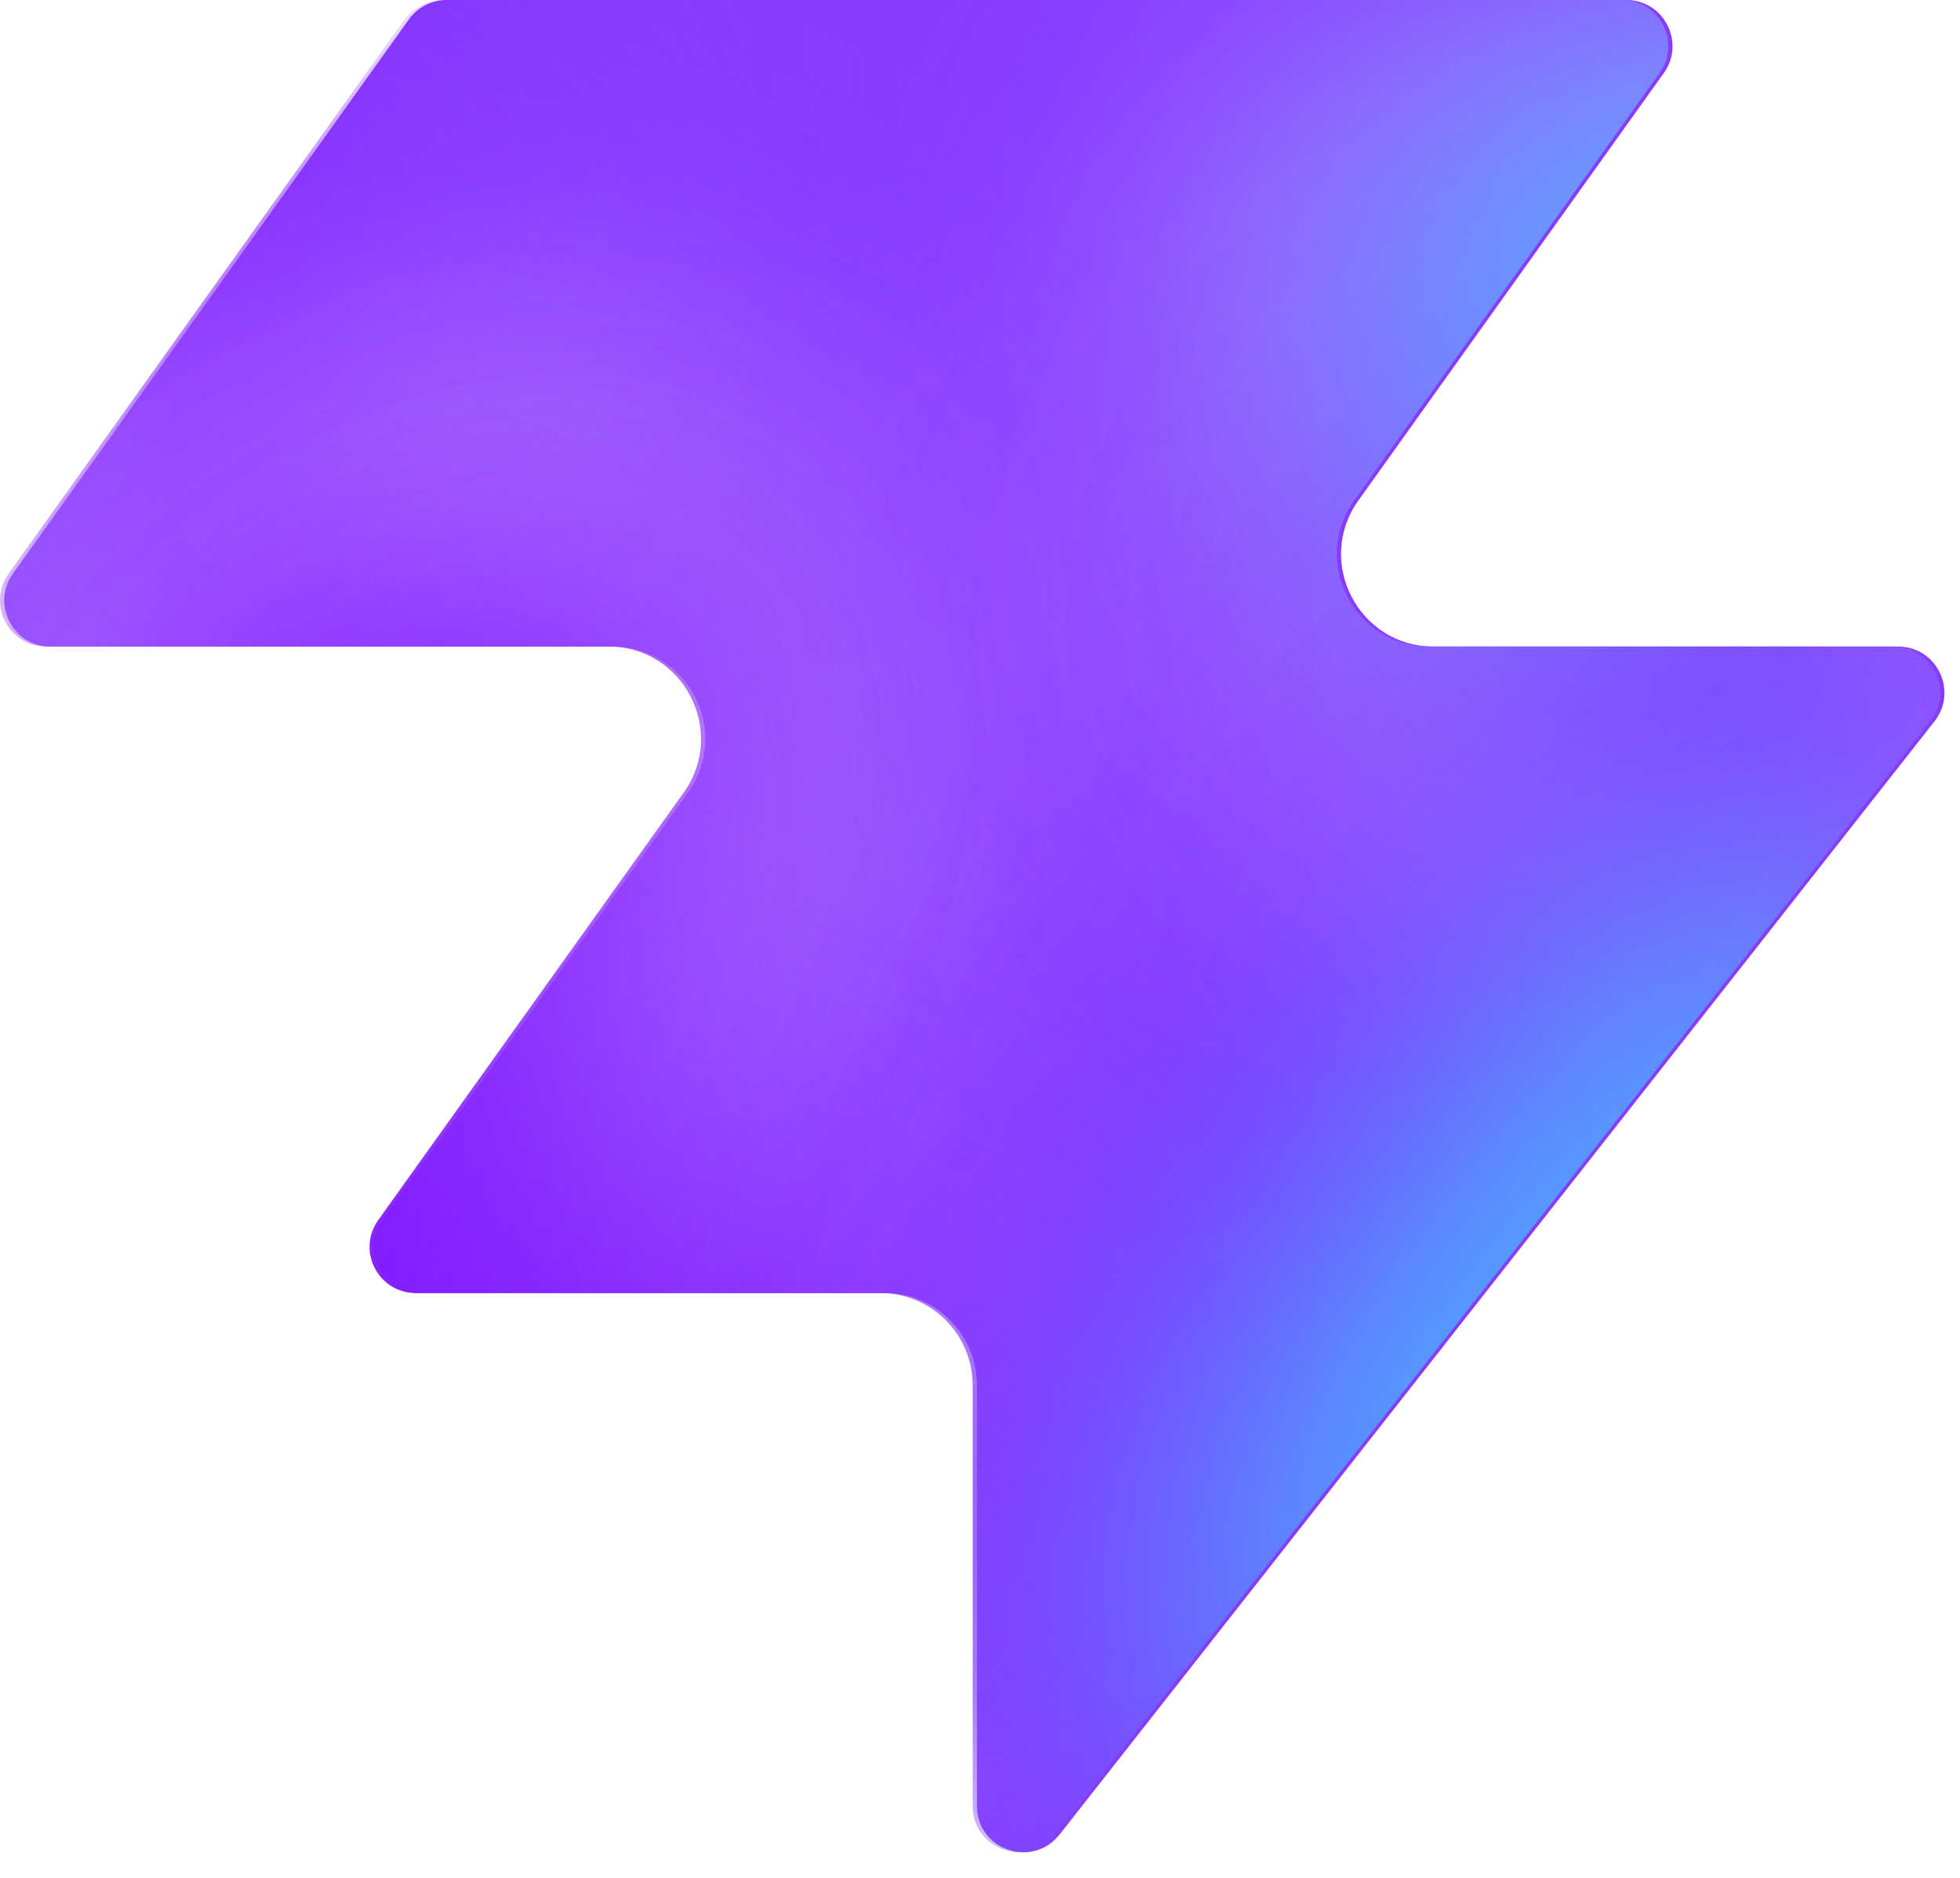
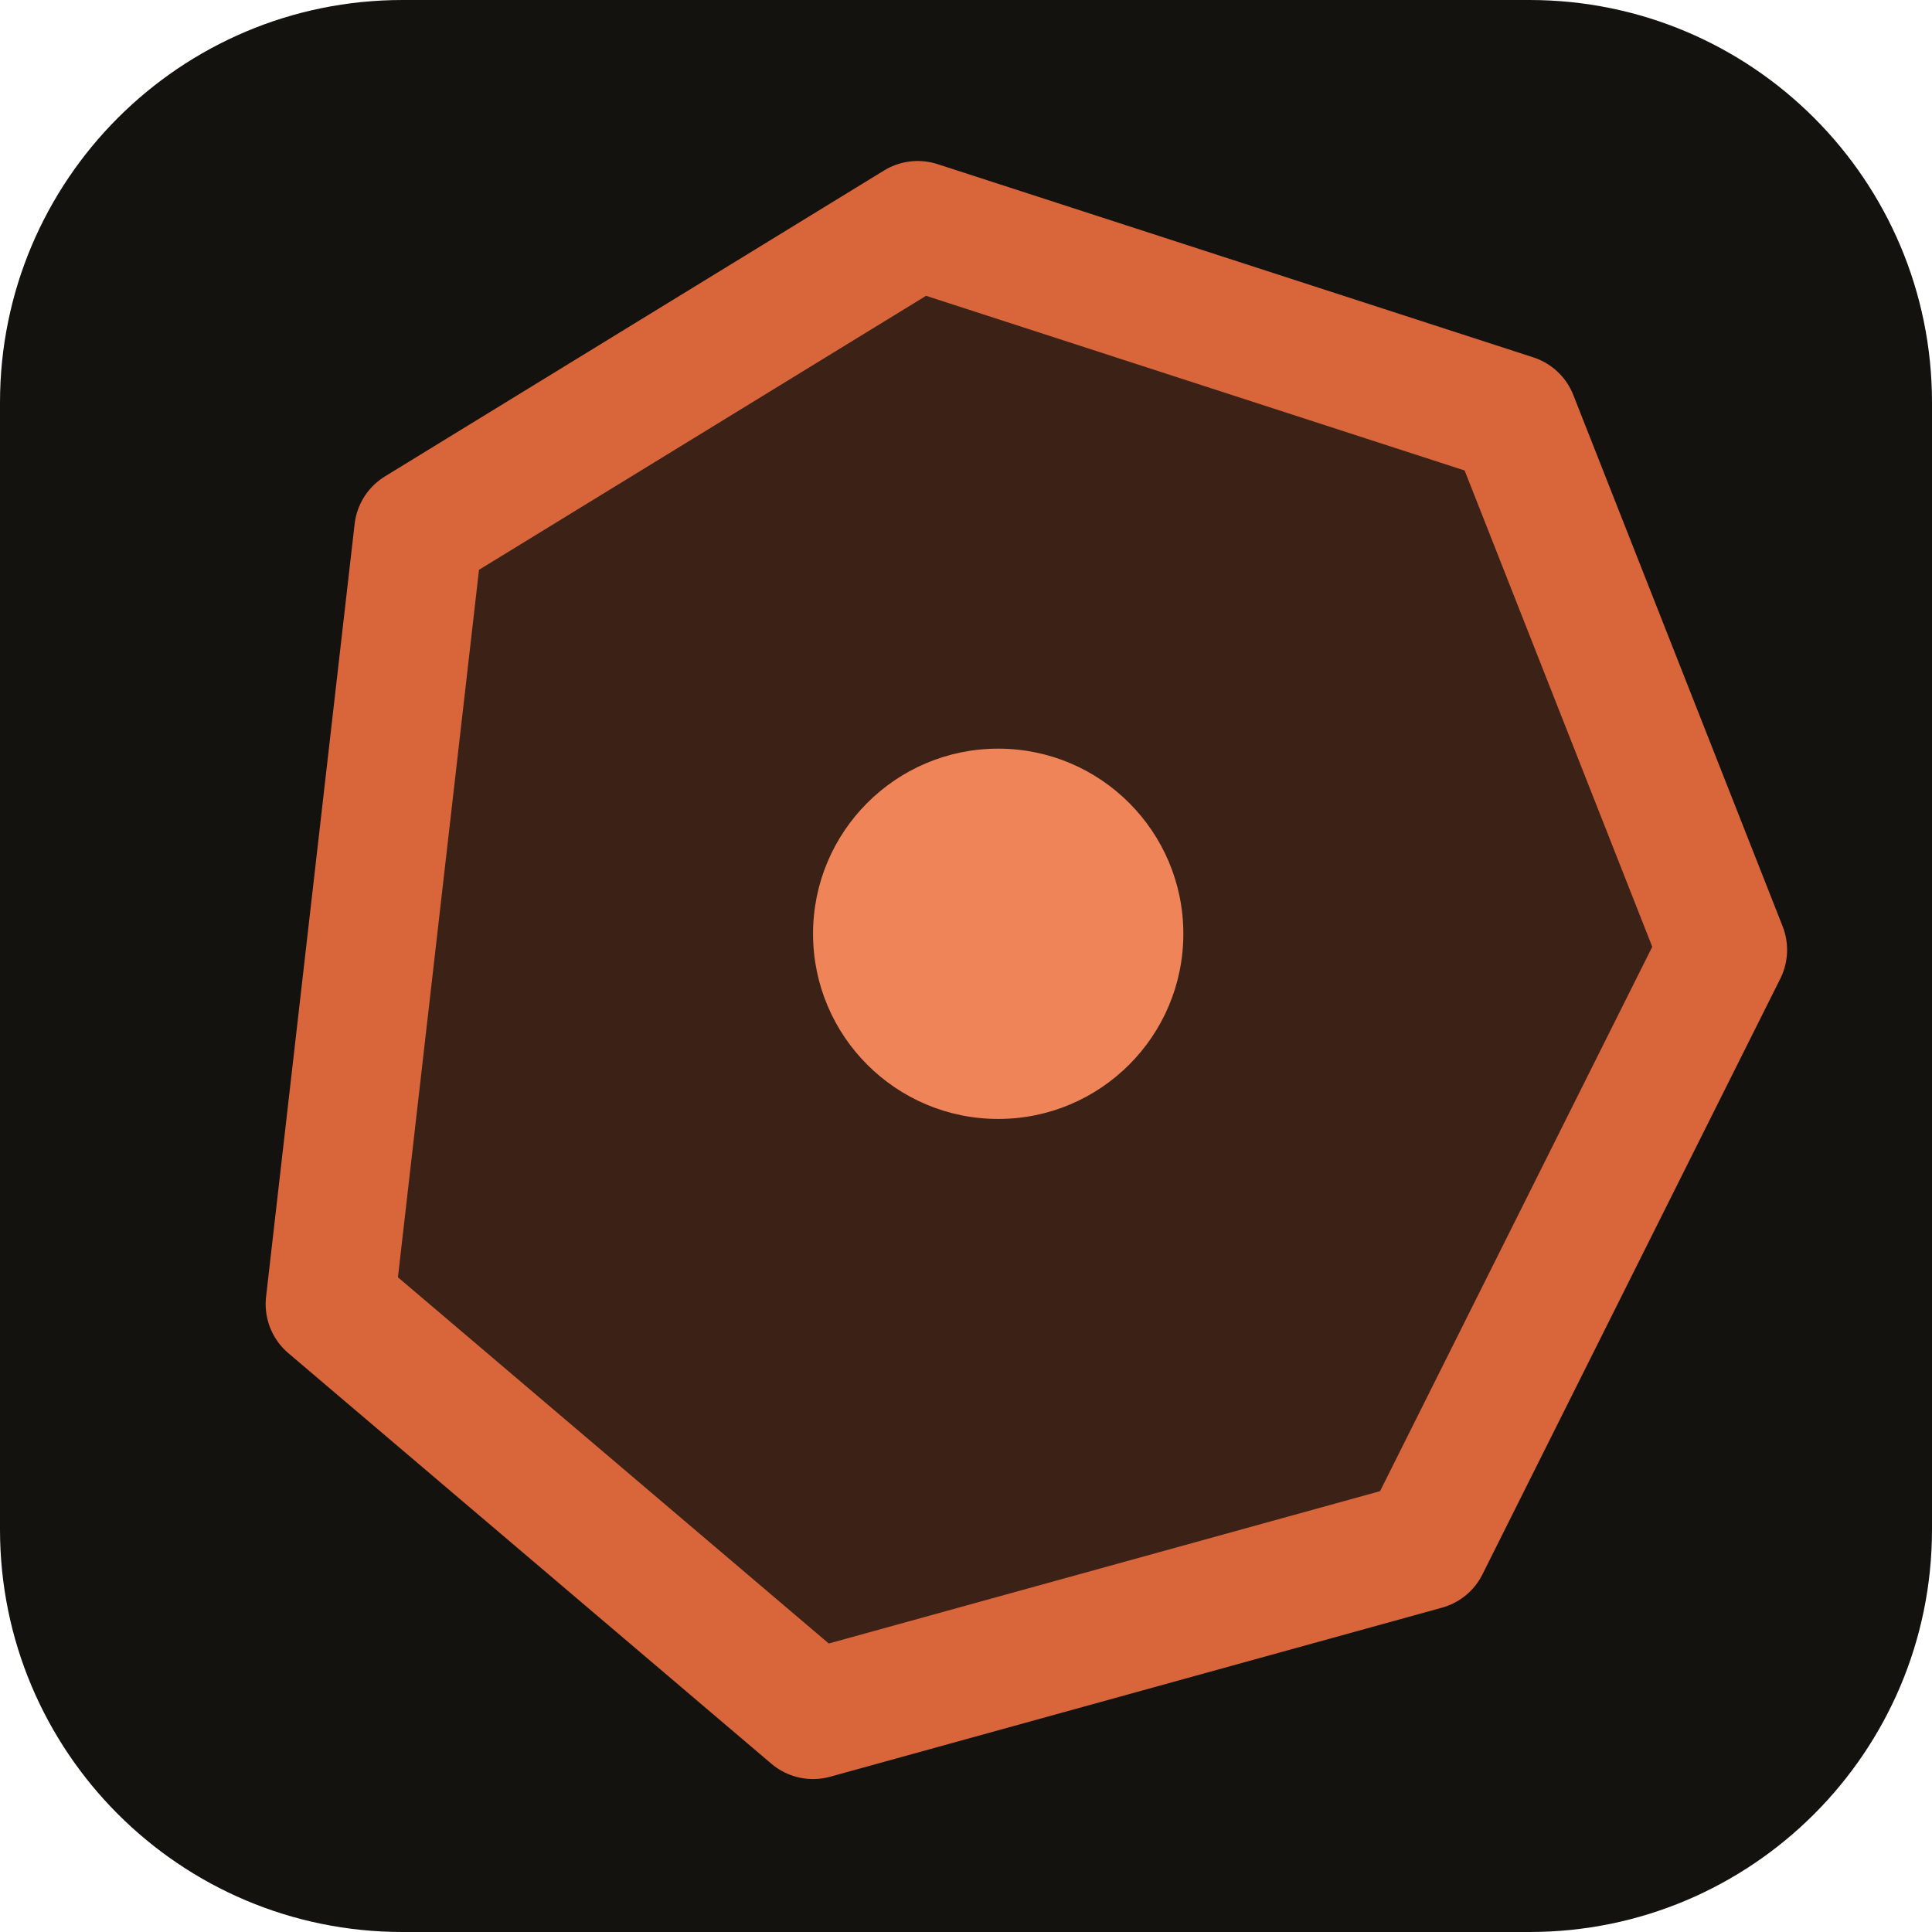
- <svg xmlns="http://www.w3.org/2000/svg" width="48" height="46" fill="none" viewBox="0 0 48 46">
-   <path fill="#863bff" d="M25.946 44.938c-.664.845-2.021.375-2.021-.698V33.937a2.26 2.26 0 0 0-2.262-2.262H10.287c-.92 0-1.456-1.04-.92-1.788l7.48-10.471c1.07-1.497 0-3.578-1.842-3.578H1.237c-.92 0-1.456-1.04-.92-1.788L10.013.474c.214-.297.556-.474.92-.474h28.894c.92 0 1.456 1.04.92 1.788l-7.48 10.471c-1.07 1.498 0 3.579 1.842 3.579h11.377c.943 0 1.473 1.088.89 1.83L25.947 44.94z" style="fill:#863bff;fill:color(display-p3 .525 .23 1);fill-opacity:1" />
-   <mask id="a" width="48" height="46" x="0" y="0" maskUnits="userSpaceOnUse" style="mask-type:alpha">
-     <path fill="#000" d="M25.842 44.938c-.664.844-2.021.375-2.021-.698V33.937a2.26 2.26 0 0 0-2.262-2.262H10.183c-.92 0-1.456-1.04-.92-1.788l7.48-10.471c1.07-1.498 0-3.579-1.842-3.579H1.133c-.92 0-1.456-1.04-.92-1.787L9.91.473c.214-.297.556-.474.92-.474h28.894c.92 0 1.456 1.04.92 1.788l-7.48 10.471c-1.07 1.498 0 3.578 1.842 3.578h11.377c.943 0 1.473 1.088.89 1.832L25.843 44.94z" style="fill:#000;fill-opacity:1" />
-   </mask>
-   <g mask="url(#a)">
-     <g filter="url(#b)">
-       <ellipse cx="5.508" cy="14.704" fill="#ede6ff" rx="5.508" ry="14.704" style="fill:#ede6ff;fill:color(display-p3 .927 .903 1);fill-opacity:1" transform="matrix(.00324 1 1 -.00324 -4.47 31.516)" />
-     </g>
-     <g filter="url(#c)">
-       <ellipse cx="10.399" cy="29.851" fill="#ede6ff" rx="10.399" ry="29.851" style="fill:#ede6ff;fill:color(display-p3 .927 .903 1);fill-opacity:1" transform="matrix(.00324 1 1 -.00324 -39.328 7.883)" />
-     </g>
-     <g filter="url(#d)">
-       <ellipse cx="5.508" cy="30.487" fill="#7e14ff" rx="5.508" ry="30.487" style="fill:#7e14ff;fill:color(display-p3 .492 .077 1);fill-opacity:1" transform="rotate(89.814 -25.913 -14.639)scale(1 -1)" />
-     </g>
-     <g filter="url(#e)">
-       <ellipse cx="5.508" cy="30.599" fill="#7e14ff" rx="5.508" ry="30.599" style="fill:#7e14ff;fill:color(display-p3 .492 .077 1);fill-opacity:1" transform="rotate(89.814 -32.644 -3.334)scale(1 -1)" />
-     </g>
-     <g filter="url(#f)">
-       <ellipse cx="5.508" cy="30.599" fill="#7e14ff" rx="5.508" ry="30.599" style="fill:#7e14ff;fill:color(display-p3 .492 .077 1);fill-opacity:1" transform="matrix(.00324 1 1 -.00324 -34.34 30.47)" />
-     </g>
-     <g filter="url(#g)">
-       <ellipse cx="14.072" cy="22.078" fill="#ede6ff" rx="14.072" ry="22.078" style="fill:#ede6ff;fill:color(display-p3 .927 .903 1);fill-opacity:1" transform="rotate(93.35 24.506 48.493)scale(-1 1)" />
-     </g>
-     <g filter="url(#h)">
-       <ellipse cx="3.47" cy="21.501" fill="#7e14ff" rx="3.47" ry="21.501" style="fill:#7e14ff;fill:color(display-p3 .492 .077 1);fill-opacity:1" transform="rotate(89.009 28.708 47.59)scale(-1 1)" />
-     </g>
-     <g filter="url(#i)">
-       <ellipse cx="3.47" cy="21.501" fill="#7e14ff" rx="3.47" ry="21.501" style="fill:#7e14ff;fill:color(display-p3 .492 .077 1);fill-opacity:1" transform="rotate(89.009 28.708 47.59)scale(-1 1)" />
-     </g>
-     <g filter="url(#j)">
-       <ellipse cx=".387" cy="8.972" fill="#7e14ff" rx="4.407" ry="29.108" style="fill:#7e14ff;fill:color(display-p3 .492 .077 1);fill-opacity:1" transform="rotate(39.51 .387 8.972)" />
-     </g>
-     <g filter="url(#k)">
-       <ellipse cx="47.523" cy="-6.092" fill="#7e14ff" rx="4.407" ry="29.108" style="fill:#7e14ff;fill:color(display-p3 .492 .077 1);fill-opacity:1" transform="rotate(37.892 47.523 -6.092)" />
-     </g>
-     <g filter="url(#l)">
-       <ellipse cx="41.412" cy="6.333" fill="#47bfff" rx="5.971" ry="9.665" style="fill:#47bfff;fill:color(display-p3 .28 .748 1);fill-opacity:1" transform="rotate(37.892 41.412 6.333)" />
-     </g>
-     <g filter="url(#m)">
-       <ellipse cx="-1.879" cy="38.332" fill="#7e14ff" rx="4.407" ry="29.108" style="fill:#7e14ff;fill:color(display-p3 .492 .077 1);fill-opacity:1" transform="rotate(37.892 -1.88 38.332)" />
-     </g>
-     <g filter="url(#n)">
-       <ellipse cx="-1.879" cy="38.332" fill="#7e14ff" rx="4.407" ry="29.108" style="fill:#7e14ff;fill:color(display-p3 .492 .077 1);fill-opacity:1" transform="rotate(37.892 -1.88 38.332)" />
-     </g>
-     <g filter="url(#o)">
-       <ellipse cx="35.651" cy="29.907" fill="#7e14ff" rx="4.407" ry="29.108" style="fill:#7e14ff;fill:color(display-p3 .492 .077 1);fill-opacity:1" transform="rotate(37.892 35.651 29.907)" />
-     </g>
-     <g filter="url(#p)">
-       <ellipse cx="38.418" cy="32.4" fill="#47bfff" rx="5.971" ry="15.297" style="fill:#47bfff;fill:color(display-p3 .28 .748 1);fill-opacity:1" transform="rotate(37.892 38.418 32.4)" />
-     </g>
-   </g>
-   <defs>
-     <filter id="b" width="60.045" height="41.654" x="-19.77" y="16.149" color-interpolation-filters="sRGB" filterUnits="userSpaceOnUse">
-       <feFlood flood-opacity="0" result="BackgroundImageFix" />
-       <feBlend in="SourceGraphic" in2="BackgroundImageFix" result="shape" />
-       <feGaussianBlur result="effect1_foregroundBlur_2002_17158" stdDeviation="7.659" />
-     </filter>
-     <filter id="c" width="90.34" height="51.437" x="-54.613" y="-7.533" color-interpolation-filters="sRGB" filterUnits="userSpaceOnUse">
-       <feFlood flood-opacity="0" result="BackgroundImageFix" />
-       <feBlend in="SourceGraphic" in2="BackgroundImageFix" result="shape" />
-       <feGaussianBlur result="effect1_foregroundBlur_2002_17158" stdDeviation="7.659" />
-     </filter>
-     <filter id="d" width="79.355" height="29.4" x="-49.64" y="2.03" color-interpolation-filters="sRGB" filterUnits="userSpaceOnUse">
-       <feFlood flood-opacity="0" result="BackgroundImageFix" />
-       <feBlend in="SourceGraphic" in2="BackgroundImageFix" result="shape" />
-       <feGaussianBlur result="effect1_foregroundBlur_2002_17158" stdDeviation="4.596" />
-     </filter>
-     <filter id="e" width="79.579" height="29.4" x="-45.045" y="20.029" color-interpolation-filters="sRGB" filterUnits="userSpaceOnUse">
-       <feFlood flood-opacity="0" result="BackgroundImageFix" />
-       <feBlend in="SourceGraphic" in2="BackgroundImageFix" result="shape" />
-       <feGaussianBlur result="effect1_foregroundBlur_2002_17158" stdDeviation="4.596" />
-     </filter>
-     <filter id="f" width="79.579" height="29.4" x="-43.513" y="21.178" color-interpolation-filters="sRGB" filterUnits="userSpaceOnUse">
-       <feFlood flood-opacity="0" result="BackgroundImageFix" />
-       <feBlend in="SourceGraphic" in2="BackgroundImageFix" result="shape" />
-       <feGaussianBlur result="effect1_foregroundBlur_2002_17158" stdDeviation="4.596" />
-     </filter>
-     <filter id="g" width="74.749" height="58.852" x="15.756" y="-17.901" color-interpolation-filters="sRGB" filterUnits="userSpaceOnUse">
-       <feFlood flood-opacity="0" result="BackgroundImageFix" />
-       <feBlend in="SourceGraphic" in2="BackgroundImageFix" result="shape" />
-       <feGaussianBlur result="effect1_foregroundBlur_2002_17158" stdDeviation="7.659" />
-     </filter>
-     <filter id="h" width="61.377" height="25.362" x="23.548" y="2.284" color-interpolation-filters="sRGB" filterUnits="userSpaceOnUse">
-       <feFlood flood-opacity="0" result="BackgroundImageFix" />
-       <feBlend in="SourceGraphic" in2="BackgroundImageFix" result="shape" />
-       <feGaussianBlur result="effect1_foregroundBlur_2002_17158" stdDeviation="4.596" />
-     </filter>
-     <filter id="i" width="61.377" height="25.362" x="23.548" y="2.284" color-interpolation-filters="sRGB" filterUnits="userSpaceOnUse">
-       <feFlood flood-opacity="0" result="BackgroundImageFix" />
-       <feBlend in="SourceGraphic" in2="BackgroundImageFix" result="shape" />
-       <feGaussianBlur result="effect1_foregroundBlur_2002_17158" stdDeviation="4.596" />
-     </filter>
-     <filter id="j" width="56.045" height="63.649" x="-27.636" y="-22.853" color-interpolation-filters="sRGB" filterUnits="userSpaceOnUse">
-       <feFlood flood-opacity="0" result="BackgroundImageFix" />
-       <feBlend in="SourceGraphic" in2="BackgroundImageFix" result="shape" />
-       <feGaussianBlur result="effect1_foregroundBlur_2002_17158" stdDeviation="4.596" />
-     </filter>
-     <filter id="k" width="54.814" height="64.646" x="20.116" y="-38.415" color-interpolation-filters="sRGB" filterUnits="userSpaceOnUse">
-       <feFlood flood-opacity="0" result="BackgroundImageFix" />
-       <feBlend in="SourceGraphic" in2="BackgroundImageFix" result="shape" />
-       <feGaussianBlur result="effect1_foregroundBlur_2002_17158" stdDeviation="4.596" />
-     </filter>
-     <filter id="l" width="33.541" height="35.313" x="24.641" y="-11.323" color-interpolation-filters="sRGB" filterUnits="userSpaceOnUse">
-       <feFlood flood-opacity="0" result="BackgroundImageFix" />
-       <feBlend in="SourceGraphic" in2="BackgroundImageFix" result="shape" />
-       <feGaussianBlur result="effect1_foregroundBlur_2002_17158" stdDeviation="4.596" />
-     </filter>
-     <filter id="m" width="54.814" height="64.646" x="-29.286" y="6.009" color-interpolation-filters="sRGB" filterUnits="userSpaceOnUse">
-       <feFlood flood-opacity="0" result="BackgroundImageFix" />
-       <feBlend in="SourceGraphic" in2="BackgroundImageFix" result="shape" />
-       <feGaussianBlur result="effect1_foregroundBlur_2002_17158" stdDeviation="4.596" />
-     </filter>
-     <filter id="n" width="54.814" height="64.646" x="-29.286" y="6.009" color-interpolation-filters="sRGB" filterUnits="userSpaceOnUse">
-       <feFlood flood-opacity="0" result="BackgroundImageFix" />
-       <feBlend in="SourceGraphic" in2="BackgroundImageFix" result="shape" />
-       <feGaussianBlur result="effect1_foregroundBlur_2002_17158" stdDeviation="4.596" />
-     </filter>
-     <filter id="o" width="54.814" height="64.646" x="8.244" y="-2.416" color-interpolation-filters="sRGB" filterUnits="userSpaceOnUse">
-       <feFlood flood-opacity="0" result="BackgroundImageFix" />
-       <feBlend in="SourceGraphic" in2="BackgroundImageFix" result="shape" />
-       <feGaussianBlur result="effect1_foregroundBlur_2002_17158" stdDeviation="4.596" />
-     </filter>
-     <filter id="p" width="39.409" height="43.623" x="18.713" y="10.588" color-interpolation-filters="sRGB" filterUnits="userSpaceOnUse">
-       <feFlood flood-opacity="0" result="BackgroundImageFix" />
-       <feBlend in="SourceGraphic" in2="BackgroundImageFix" result="shape" />
-       <feGaussianBlur result="effect1_foregroundBlur_2002_17158" stdDeviation="4.596" />
-     </filter>
-   </defs>
+ <svg xmlns="http://www.w3.org/2000/svg" viewBox="0 0 24 24">
+   <rect width="24" height="24" rx="5" fill="#13120f" />
+   <path d="M5.2 6.6 11.4 2.8l7.4 2.4 2.6 6.6-3.7 7.4-7.6 2.1-6-5.1z" fill="#3b2116" stroke="#d9653b" stroke-width="1.6" stroke-linejoin="round" />
+   <circle cx="12.4" cy="11.6" r="2.3" fill="#ef8459" />
</svg>
